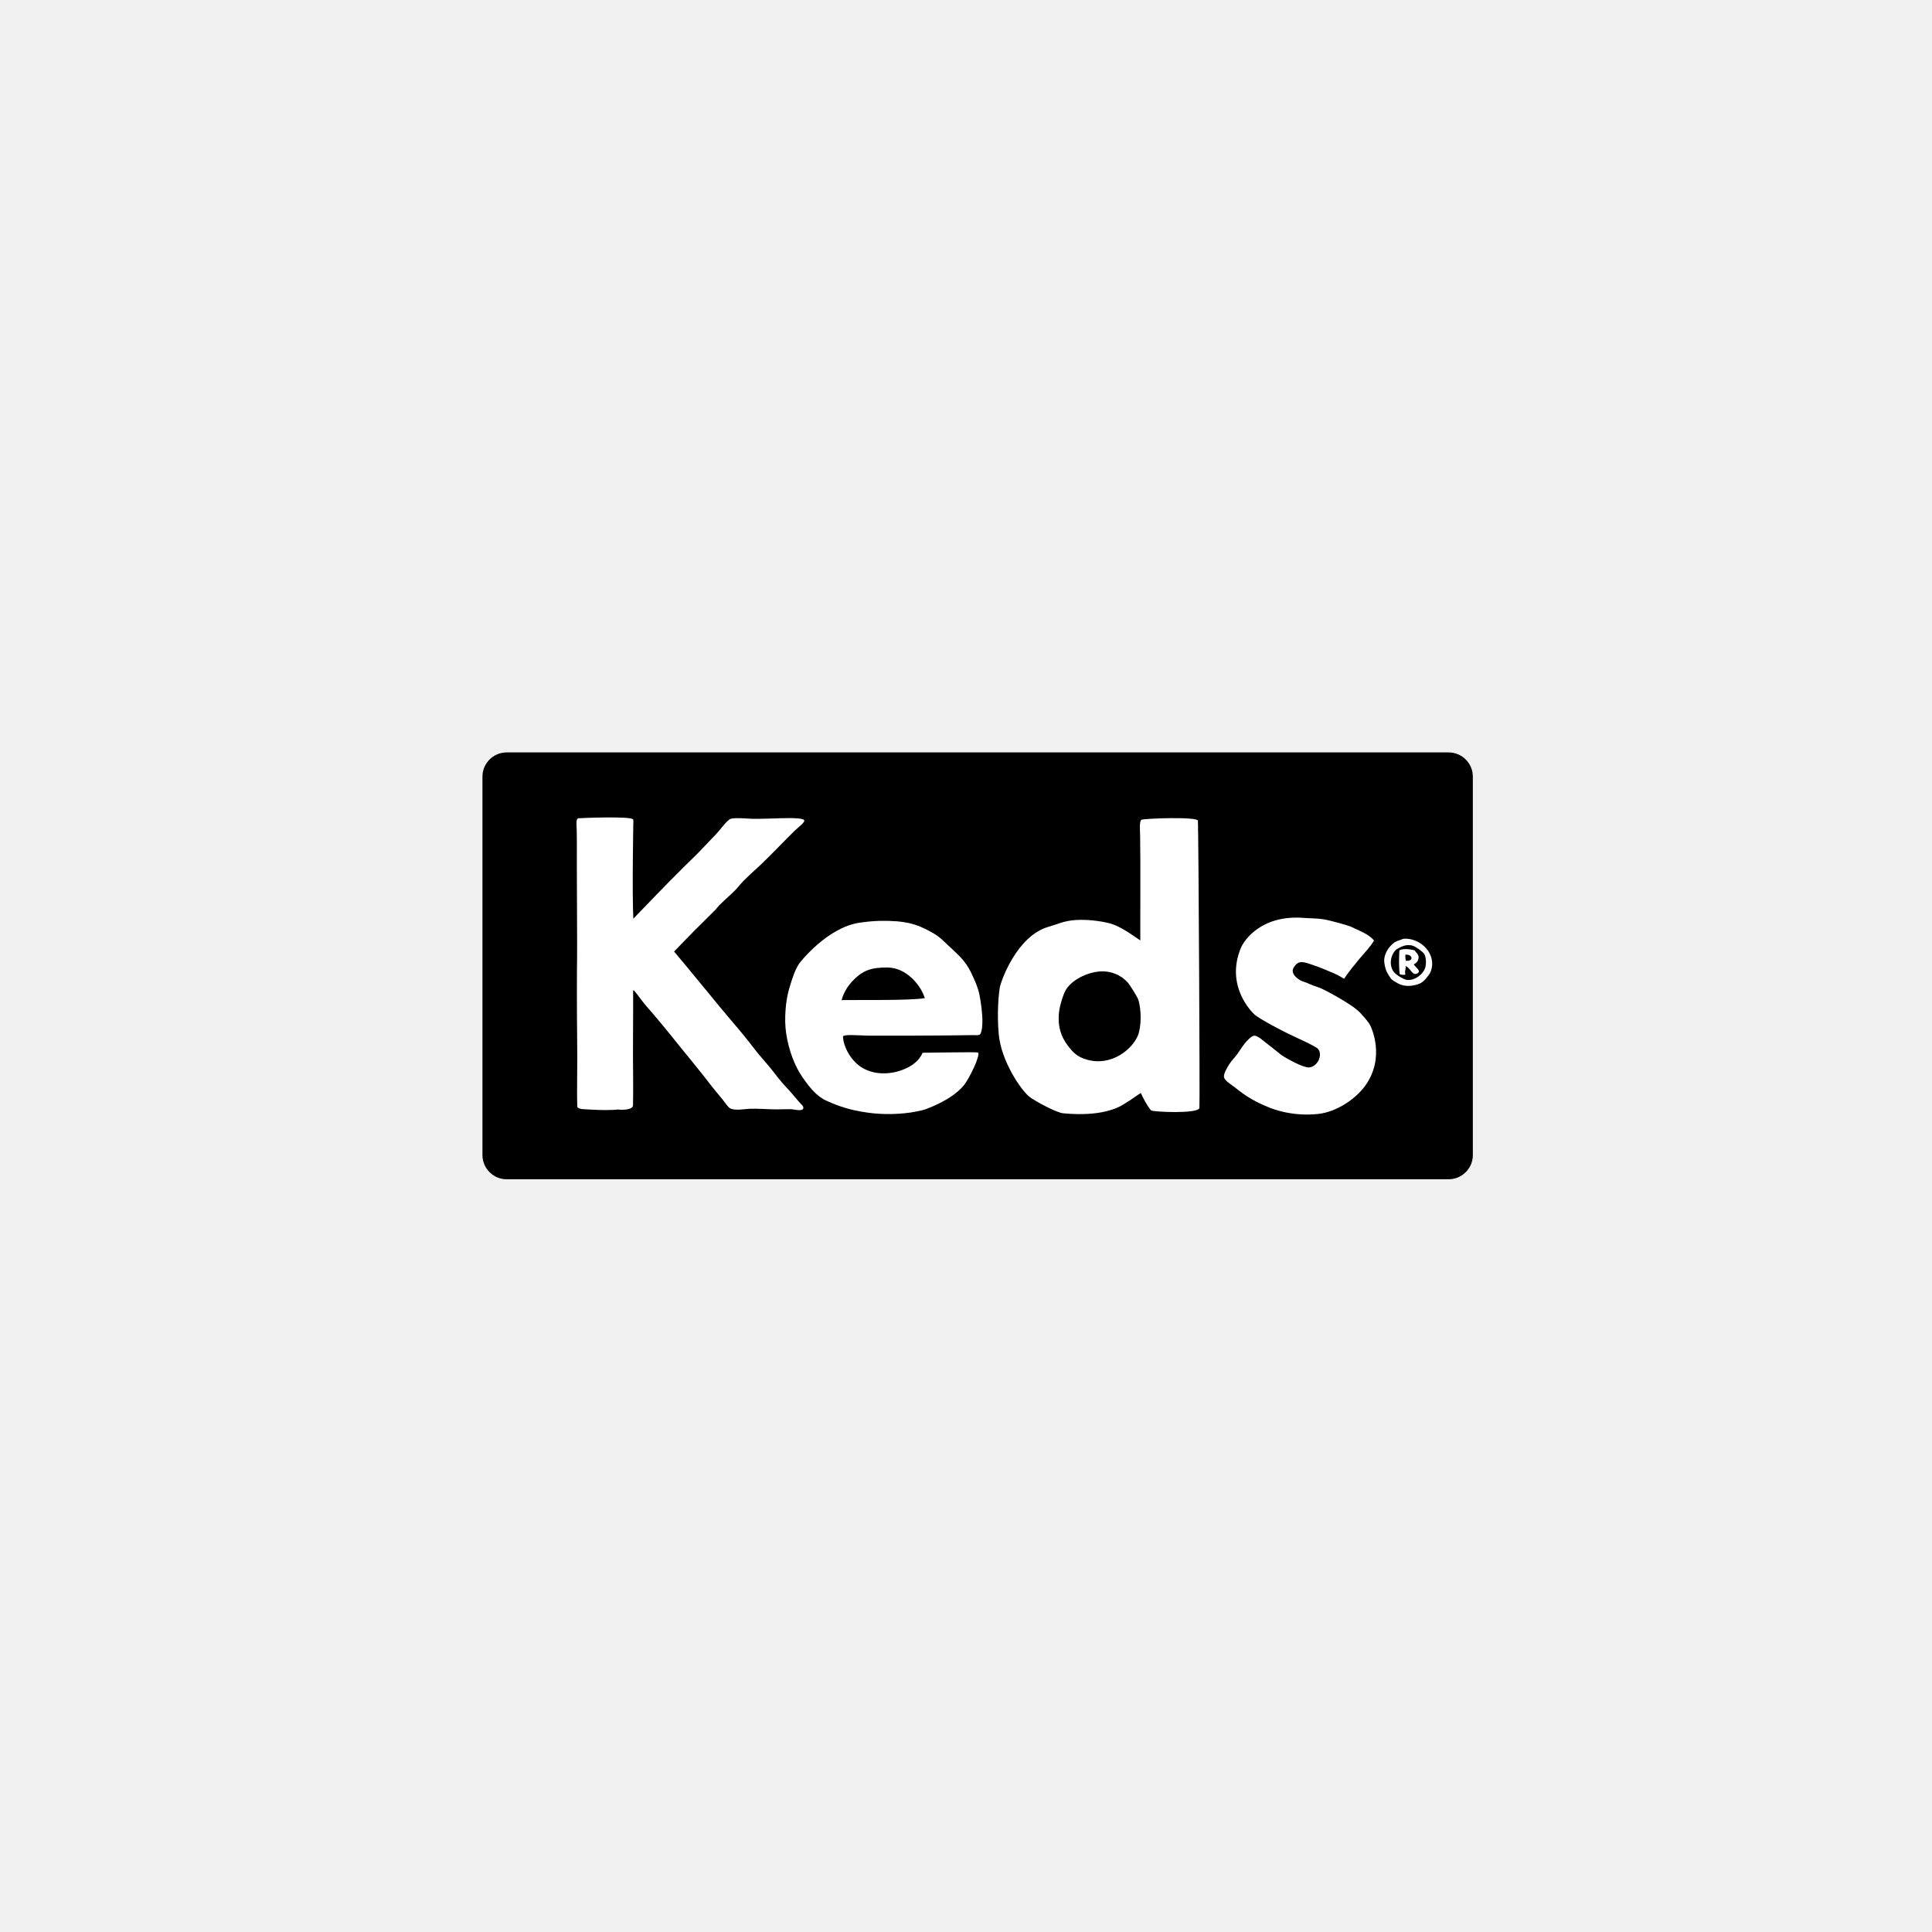
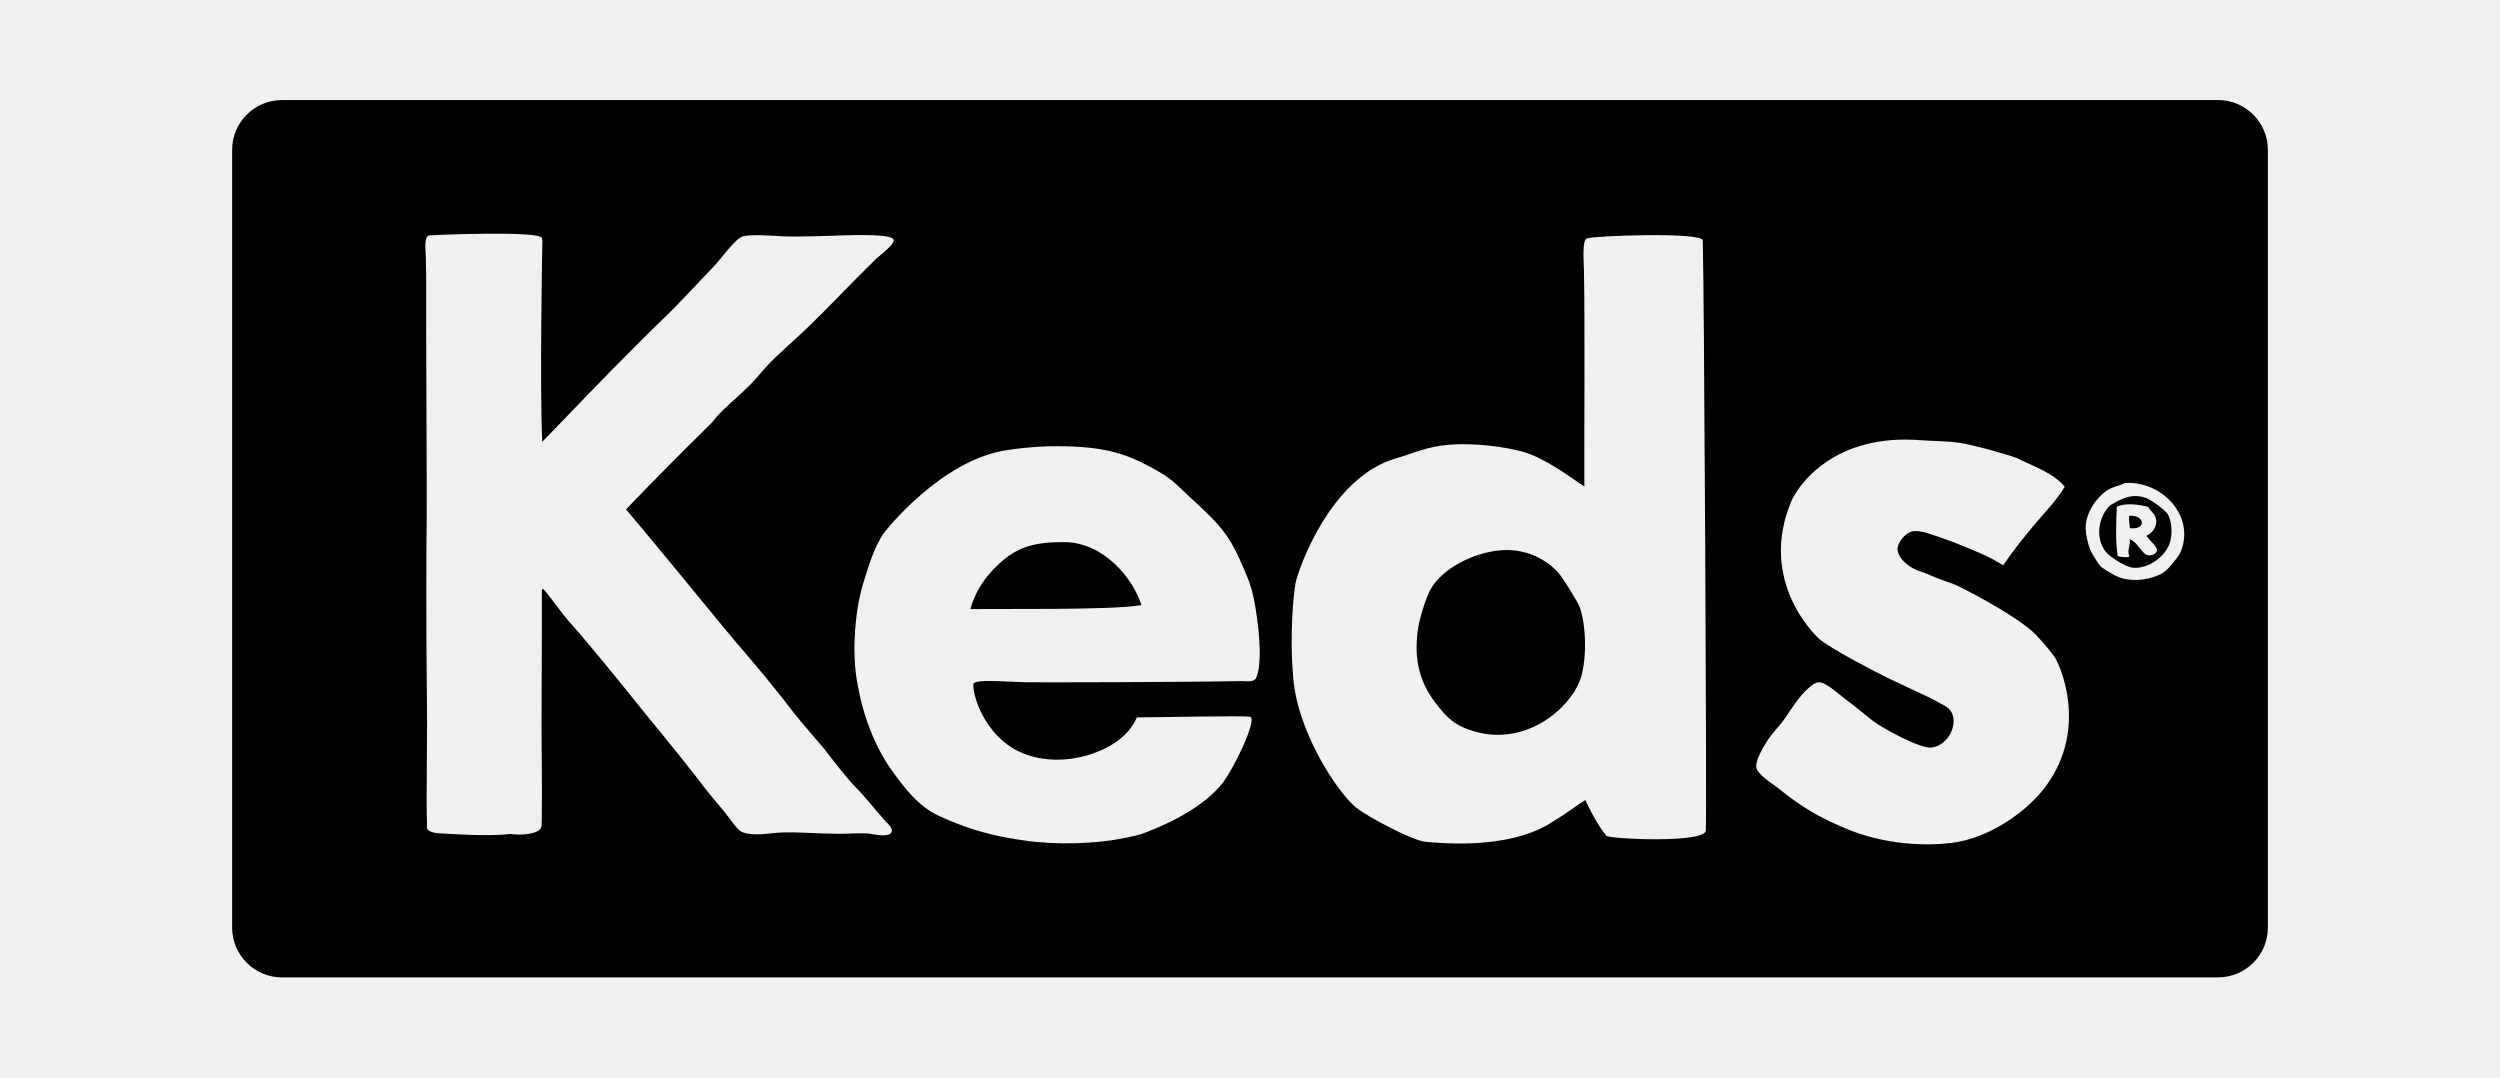
- <svg xmlns="http://www.w3.org/2000/svg" version="1.1" id="Layer_1" x="0px" y="0px" width="144px" height="144px" viewBox="0 0 144 144" enable-background="new 0 0 144 144" xml:space="preserve">
+ <svg xmlns="http://www.w3.org/2000/svg" version="1.1" id="Layer_1" x="0px" y="0px" width="1187.885px" height="511.943px" viewBox="-631.385 -136.443 1187.885 511.943" enable-background="new -631.385 -136.443 1187.885 511.943" xml:space="preserve">
  <g>
-     <path d="M109.777,86.095c0,0.99-0.81,1.8-1.8,1.8H37.759c-0.99,0-1.8-0.81-1.8-1.8V57.881c0-0.99,0.81-1.8,1.8-1.8h70.218   c0.99,0,1.8,0.81,1.8,1.8V86.095z" />
-     <g>
-       <path fill="#FFFFFF" d="M103.884,72.441c0.162,0.218,0.742,0.568,0.984,0.597c0.569,0.064,1.232-0.417,1.371-0.954    c0.088-0.345,0.037-0.772-0.084-0.977c-0.104-0.172-0.623-0.539-0.811-0.602c-0.539-0.186-0.935,0.074-1.282,0.266    C103.643,71.176,103.505,71.928,103.884,72.441 M104.6,69.969C104.595,69.942,104.582,69.97,104.6,69.969    c1.266-0.094,2.549,1.128,2.026,2.473c-0.061,0.157-0.229,0.347-0.357,0.507c-0.132,0.164-0.298,0.293-0.435,0.353    c-0.496,0.218-1.151,0.263-1.622,0.004c-0.179-0.097-0.43-0.237-0.535-0.356c-0.046-0.05-0.292-0.454-0.329-0.536    c-0.105-0.243-0.178-0.625-0.178-0.806c-0.003-0.57,0.399-1.116,0.775-1.371C104.13,70.111,104.366,70.077,104.6,69.969" />
-       <path fill="#FFFFFF" d="M104.778,71.606c0.629,0.073,0.52-0.512-0.03-0.446C104.735,71.333,104.762,71.466,104.778,71.606     M105.375,71.875c0.108,0.209,0.567,0.488,0.298,0.657c-0.435,0.272-0.505-0.407-0.95-0.546c0.15,0.047-0.07,0.397,0.025,0.604    c0.053,0.112-0.288,0.063-0.417,0.031c-0.084-0.595-0.053-1.217-0.029-1.789c0.293-0.156,0.781-0.088,1.133,0    c0.086,0.156,0.288,0.27,0.298,0.506C105.741,71.572,105.584,71.793,105.375,71.875" />
-     </g>
-     <path fill="#FFFFFF" d="M66.123,72.111c-1.173,0-1.823,0.192-2.615,1.048c-0.369,0.396-0.646,0.878-0.779,1.382   c1.012-0.021,5.171,0.046,6.201-0.146C68.643,73.457,67.577,72.111,66.123,72.111 M62.833,77.266   c0.011,0.644,0.545,1.892,1.621,2.422c0.905,0.447,2.059,0.395,3.007-0.026c0.12-0.054,0.972-0.396,1.303-1.195   c0.698,0,3.981-0.073,4.118-0.019c0.254,0.1-0.631,1.969-1.081,2.491c-0.883,1.024-2.427,1.581-2.694,1.693   c-0.24,0.102-0.485,0.147-0.881,0.227c-0.954,0.189-2.365,0.246-3.563,0.069c-0.702-0.104-1.713-0.258-3.093-0.899   c-0.733-0.341-1.261-1.025-1.747-1.723c-0.593-0.851-1.034-2.013-1.228-3.293c-0.158-1.046-0.044-2.469,0.253-3.422   c0.211-0.676,0.358-1.198,0.705-1.754c0.09-0.142,2.133-2.726,4.532-3.067c0.478-0.068,1.002-0.123,1.458-0.133   c1.966-0.039,2.796,0.253,3.743,0.765c0.519,0.281,0.745,0.438,1.151,0.84c0.179,0.178,0.365,0.339,0.552,0.514   c0.699,0.654,1.105,1.072,1.514,1.998c0.209,0.479,0.377,0.813,0.5,1.392c0.101,0.478,0.233,1.453,0.218,2.037   c-0.008,0.28-0.018,0.628-0.145,0.879c-0.113,0.139-0.361,0.086-0.509,0.089c-2.232,0.043-7.433,0.05-7.82,0.042   C63.989,77.175,62.844,77.069,62.833,77.266" />
-     <path fill="#FFFFFF" d="M84.819,77.162c0.254-0.637,0.268-1.908,0.017-2.664c-0.068-0.209-0.638-1.109-0.779-1.268   c-0.516-0.575-1.278-0.878-2.053-0.826c-1.016,0.068-2.175,0.664-2.592,1.428c-0.172,0.313-0.391,1.037-0.447,1.396   c-0.19,1.205,0.117,2.025,0.596,2.667c0.424,0.568,0.732,0.885,1.481,1.092C82.863,79.491,84.407,78.194,84.819,77.162    M89.286,61.17c0.049,1.243,0.153,21.086,0.111,21.407c-0.061,0.463-3.506,0.3-3.604,0.184c-0.403-0.479-0.763-1.298-0.763-1.298   c-0.371,0.229-0.716,0.51-1.134,0.753c-0.176,0.101-1.37,1.078-4.658,0.762c-0.51-0.049-2.126-0.927-2.503-1.225   c-0.656-0.52-2.11-2.67-2.294-4.663c-0.157-1.716,0.025-3.157,0.069-3.439c0.07-0.468,1.247-3.894,3.655-4.578   c0.66-0.188,1.115-0.438,2.002-0.499c0.848-0.059,1.895,0.073,2.555,0.249c0.879,0.234,1.89,1.037,2.271,1.27   c-0.011-1.435,0.024-6.025-0.015-7.786c-0.01-0.451-0.068-1.131,0.102-1.207C85.303,60.999,89.261,60.858,89.286,61.17" />
-     <path fill-rule="evenodd" clip-rule="evenodd" fill="#FFFFFF" d="M102.413,70.104c-0.307,0.513-0.762,0.965-1.136,1.417   c-0.37,0.446-0.767,0.938-1.095,1.429c-0.251-0.146-0.479-0.284-0.758-0.404c-0.511-0.219-1.004-0.432-1.624-0.64   c-0.287-0.097-0.636-0.229-0.898-0.188c-0.26,0.04-0.548,0.402-0.552,0.63c-0.004,0.283,0.271,0.569,0.631,0.749   c0.161,0.081,0.356,0.118,0.513,0.197c0.162,0.083,0.704,0.279,0.827,0.315c0.229,0.067,2.395,1.188,3.034,1.853   c0.193,0.2,0.458,0.497,0.671,0.788c0.209,0.287,1.245,2.573-0.271,4.674c-0.691,0.958-2.099,1.952-3.514,2.104   c-1.927,0.208-3.406-0.385-3.625-0.473c-1.008-0.404-1.725-0.815-2.562-1.497c-0.245-0.2-0.794-0.512-0.827-0.789   c-0.03-0.248,0.242-0.705,0.394-0.946c0.169-0.268,0.412-0.505,0.592-0.748c0.158-0.215,0.326-0.498,0.552-0.788   c0.146-0.19,0.504-0.575,0.709-0.592c0.294-0.023,0.777,0.472,1.064,0.671c0.187,0.129,0.786,0.633,0.945,0.748   c0.411,0.297,1.694,0.987,2.089,0.946c0.549-0.058,0.906-0.681,0.788-1.144c-0.079-0.312-0.306-0.363-0.63-0.551   c-0.231-0.135-1.387-0.656-1.734-0.828c-0.292-0.145-2.09-1.055-2.506-1.434c-0.141-0.129-2.189-2.089-1.002-4.951   c0.251-0.604,1.567-2.502,4.738-2.233c0.318,0.027,0.933,0.023,1.396,0.096c0.513,0.08,1.878,0.461,2.08,0.562   C101.281,69.365,102.007,69.604,102.413,70.104z" />
-     <path fill="#FFFFFF" d="M58.549,80.979c-0.295-0.296-0.954-1.149-1.006-1.223c-0.143-0.203-0.957-1.114-1.205-1.439   c-0.576-0.754-1.109-1.408-1.703-2.101c-0.307-0.357-0.628-0.737-0.922-1.095c-0.292-0.355-2.883-3.514-3.471-4.198   c1.005-1.048,2.076-2.129,3.081-3.114c0.091-0.089,0.167-0.214,0.271-0.32c0.48-0.493,1.07-0.944,1.475-1.442   c0.47-0.577,1.121-1.112,1.633-1.599c0.876-0.834,1.724-1.75,2.562-2.564c0.213-0.207,0.812-0.632,0.659-0.773   c-0.223-0.205-1.838-0.119-2.218-0.109c-0.122,0.003-1.226,0.04-1.655,0.026c-0.357-0.013-1.26-0.099-1.587,0.001   c-0.264,0.081-0.804,0.847-1.075,1.126c-0.676,0.694-1.183,1.271-1.823,1.882c-0.328,0.312-0.636,0.628-0.932,0.921   c-1.32,1.309-2.329,2.388-3.429,3.515c-0.097-2.036,0.002-7.096-0.001-7.104c0.021-0.209-0.013-0.286-0.013-0.286   c-0.078-0.273-3.983-0.108-4.09-0.094c-0.186,0.053-0.13,0.463-0.117,0.794c0.002,0.312,0.015,0.63,0.013,0.948   c-0.013,1.527,0.032,8.246,0.017,8.671c-0.017,0.482-0.02,4.347,0.003,5.814c0.036,2.262-0.033,4.013,0.011,5.188   c-0.065,0.249,0.405,0.274,0.627,0.276c0.237,0.016,1.601,0.108,2.41,0.016c0.339,0.051,1.11,0.026,1.117-0.315   c0.013-0.392,0.013-1.683,0.009-1.962c-0.03-2.148,0.011-4.568,0-6.564c0-0.033,0.037-0.06,0.056-0.039   c0.347,0.388,0.65,0.877,1.028,1.288c0.385,0.418,1.63,1.938,1.728,2.062c1.066,1.341,2.053,2.494,3.082,3.843   c0.165,0.216,0.493,0.6,0.721,0.876c0.234,0.285,0.46,0.662,0.643,0.738c0.409,0.173,1.033,0.032,1.458,0.017   c0.601-0.021,1.322,0.045,2.011,0.047c0.342,0.002,0.659-0.022,0.985-0.015c0.328,0.007,0.61,0.134,0.894,0.035   c0.225-0.161-0.06-0.378-0.152-0.48C59.289,81.831,58.902,81.332,58.549,80.979z" />
+     <path d="M-125.826,121.142c-15.368,0-23.89,2.521-34.268,13.736c-4.831,5.183-8.465,11.504-10.205,18.106   c13.263-0.281,67.756,0.602,81.256-1.919C-92.805,138.781-106.772,121.142-125.826,121.142z" />
+     <path d="M380.289,108.684c-0.179,2.266,0.18,4.006,0.384,5.842C388.927,115.485,387.493,107.814,380.289,108.684z" />
+     <path d="M422.594-88.902h-920.084c-12.969,0-23.583,10.615-23.583,23.583v369.707c0,12.963,10.614,23.571,23.583,23.571h920.084   c12.975,0,23.596-10.608,23.596-23.571V-65.318C446.189-78.287,435.568-88.902,422.594-88.902z M-208.732,259.986   c-3.717,1.305-7.416-0.358-11.715-0.461c-4.268-0.09-8.426,0.23-12.905,0.205c-9.028-0.025-18.478-0.896-26.354-0.614   c-5.566,0.179-13.743,2.034-19.098-0.23c-2.399-0.998-5.362-5.938-8.427-9.674c-2.988-3.608-7.287-8.65-9.45-11.479   c-13.481-17.671-26.418-32.783-40.385-50.353c-1.286-1.625-17.595-21.549-22.643-27.025c-4.952-5.375-8.925-11.785-13.468-16.865   c-0.25-0.282-0.736,0.076-0.736,0.512c0.147,26.155-0.39,57.864,0,86.003c0.051,3.659,0.051,20.576-0.115,25.707   c-0.096,4.479-10.199,4.799-14.639,4.121c-10.602,1.216-28.472,0-31.581-0.205c-2.905-0.025-9.066-0.358-8.215-3.608   c-0.576-15.406,0.326-38.338-0.141-67.986c-0.301-19.22-0.262-69.867-0.039-76.182c0.192-5.566-0.396-93.611-0.224-113.618   c0.025-4.166-0.147-8.331-0.173-12.418c-0.167-4.338-0.902-9.713,1.536-10.403c1.401-0.186,52.566-2.349,53.59,1.228   c0,0,0.448,1.011,0.173,3.75c0.038,0.103-1.261,66.406,0.013,93.086c14.415-14.767,27.633-28.907,44.927-46.06   c3.884-3.839,7.915-7.979,12.214-12.067c8.388-8.01,15.029-15.566,23.891-24.665c3.551-3.653,10.627-13.692,14.082-14.754   c4.287-1.305,16.117-0.179,20.794-0.013c5.624,0.186,20.09-0.301,21.689-0.339c4.978-0.128,26.143-1.254,29.061,1.427   c2.009,1.849-5.842,7.416-8.631,10.128c-10.985,10.672-22.092,22.675-33.571,33.603c-6.711,6.379-15.24,13.391-21.401,20.948   c-5.304,6.526-13.033,12.438-19.329,18.899c-1.356,1.389-2.354,3.026-3.544,4.191c-13.174,12.905-27.205,27.07-40.372,40.8   c7.703,8.964,41.651,50.354,45.478,55.012c3.852,4.683,8.062,9.674,12.08,14.344c7.787,9.086,14.773,17.646,22.316,27.525   c3.25,4.273,13.916,16.199,15.791,18.861c0.685,0.973,9.315,12.156,13.18,16.021c4.626,4.632,9.7,11.171,14.351,16.354   C-209.519,255.034-205.783,257.875-208.732,259.986z M-32.823,174.508c-0.103,3.659-0.229,8.215-1.894,11.517   c-1.484,1.817-4.734,1.126-6.68,1.151c-29.239,0.563-97.392,0.666-102.459,0.563c-9.936-0.243-24.939-1.638-25.081,0.946   c0.141,8.445,7.14,24.799,21.242,31.734c11.855,5.861,26.981,5.183,39.399-0.332c1.574-0.717,12.739-5.195,17.077-15.663   c9.143,0,52.164-0.946,53.955-0.243c3.34,1.306-8.266,25.798-14.165,32.644c-11.567,13.41-31.798,20.704-35.298,22.176   c-3.142,1.344-6.354,1.933-11.542,2.981c-12.502,2.47-30.992,3.225-46.687,0.896c-9.2-1.356-22.444-3.378-40.532-11.772   c-9.604-4.479-16.52-13.436-22.886-22.572c-7.773-11.158-13.551-26.386-16.091-43.148c-2.073-13.718-0.583-32.362,3.314-44.851   c2.764-8.855,4.69-15.695,9.239-22.982c1.177-1.862,27.947-35.721,59.381-40.187c6.264-0.889,13.129-1.612,19.104-1.74   c25.759-0.512,36.636,3.314,49.048,10.02c6.801,3.686,9.764,5.739,15.081,11.012c2.348,2.328,4.779,4.439,7.23,6.73   c9.162,8.573,14.479,14.05,19.84,26.181c2.738,6.271,4.939,10.646,6.551,18.247C-34.358,154.072-32.618,166.855-32.823,174.508z    M179.133,258.284c-0.793,6.065-45.938,3.929-47.218,2.405c-5.271-6.27-10.007-17.006-10.007-17.006   c-4.85,2.994-9.366,6.68-14.843,9.866c-2.304,1.317-17.966,14.127-61.038,9.994c-6.68-0.641-27.87-12.157-32.81-16.06   c-8.586-6.82-27.64-34.984-30.046-61.102c-2.06-22.483,0.32-41.357,0.896-45.068c0.921-6.117,16.341-51.019,47.896-59.976   c8.65-2.47,14.601-5.745,26.232-6.539c11.12-0.774,24.838,0.953,33.487,3.263c11.517,3.064,24.748,13.584,29.752,16.635   c-0.142-18.797,0.319-78.945-0.192-102.017c-0.141-5.912-0.896-14.824,1.331-15.816c2.917-1.324,54.793-3.174,55.113,0.915   C178.327-5.932,179.696,254.074,179.133,258.284z M341.068,236.62c-9.047,12.554-27.498,25.58-46.04,27.563   c-25.247,2.738-44.633-5.042-47.5-6.193c-13.218-5.298-22.61-10.672-33.563-19.604c-3.225-2.637-10.417-6.719-10.852-10.34   c-0.384-3.25,3.174-9.238,5.17-12.399c2.213-3.519,5.399-6.616,7.754-9.802c2.073-2.828,4.274-6.526,7.243-10.326   c1.906-2.483,6.603-7.537,9.29-7.755c3.839-0.308,10.173,6.181,13.935,8.791c2.444,1.688,10.301,8.292,12.374,9.789   c5.4,3.902,22.201,12.949,27.384,12.412c7.191-0.768,11.875-8.932,10.313-14.997c-1.023-4.095-3.992-4.76-8.24-7.217   c-3.033-1.766-18.184-8.6-22.727-10.852c-3.826-1.894-27.384-13.819-32.835-18.785c-1.843-1.688-28.688-27.383-13.129-64.883   c3.276-7.914,20.525-32.784,62.087-29.258c4.159,0.352,12.221,0.301,18.286,1.26c6.718,1.05,24.607,6.04,27.256,7.364   c7.588,3.774,17.096,6.903,22.419,13.455c-4.03,6.725-9.994,12.644-14.882,18.567c-4.85,5.842-10.058,12.291-14.357,18.728   c-3.275-1.907-6.271-3.724-9.93-5.298c-6.692-2.866-13.154-5.656-21.28-8.381c-3.749-1.273-8.33-3.008-11.76-2.471   c-3.403,0.525-7.191,5.272-7.242,8.261c-0.052,3.704,3.557,7.453,8.266,9.821c2.125,1.049,4.671,1.535,6.731,2.571   c2.124,1.088,9.213,3.66,10.825,4.134c3.008,0.87,31.39,15.56,39.771,24.273c2.521,2.624,5.989,6.514,8.778,10.327   C347.352,179.14,360.941,209.096,341.068,236.62z M404.896,125.479c-0.807,2.066-3.008,4.549-4.671,6.647   c-1.74,2.149-3.916,3.839-5.707,4.619c-6.501,2.854-15.074,3.442-21.255,0.064c-2.342-1.28-5.63-3.123-7.012-4.671   c-0.602-0.652-3.826-5.95-4.312-7.025c-1.369-3.187-2.329-8.189-2.329-10.563c-0.038-7.467,5.221-14.619,10.16-17.965   c2.419-1.651,5.516-2.093,8.573-3.514c-0.23,0.02-0.051-0.352,0,0C394.94,91.844,411.742,107.859,404.896,125.479z" />
+     <path d="M109.164,135.812c-6.757-7.551-16.738-11.511-26.898-10.832c-13.308,0.896-28.497,8.707-33.961,18.714   c-2.252,4.095-5.118,13.59-5.86,18.299c-2.482,15.79,1.535,26.526,7.806,34.934c5.554,7.447,9.597,11.606,19.412,14.306   c23.864,6.616,44.096-10.391,49.482-23.903c3.34-8.343,3.52-25.003,0.23-34.907C118.479,149.684,111.02,137.885,109.164,135.812z" />
+     <path d="M388.095,100.098c-7.063-2.438-12.246,0.973-16.788,3.487c-5.503,5.304-7.307,15.163-2.342,21.882   c2.124,2.859,9.725,7.44,12.898,7.824c7.46,0.832,16.136-5.464,17.953-12.502c1.164-4.517,0.486-10.115-1.101-12.803   C397.359,105.734,390.564,100.924,388.095,100.098z M392.407,126.663c-5.694,3.569-6.616-5.336-12.451-7.159   c1.971,0.62-0.921,5.201,0.333,7.914c0.691,1.472-3.774,0.818-5.464,0.409c-1.101-7.8-0.704-15.95-0.384-23.442   c3.852-2.048,10.236-1.152,14.856,0c1.126,2.041,3.762,3.538,3.89,6.629c0.115,3.064-1.945,5.963-4.684,7.037   C389.912,120.789,395.926,124.442,392.407,126.663z" />
  </g>
</svg>
